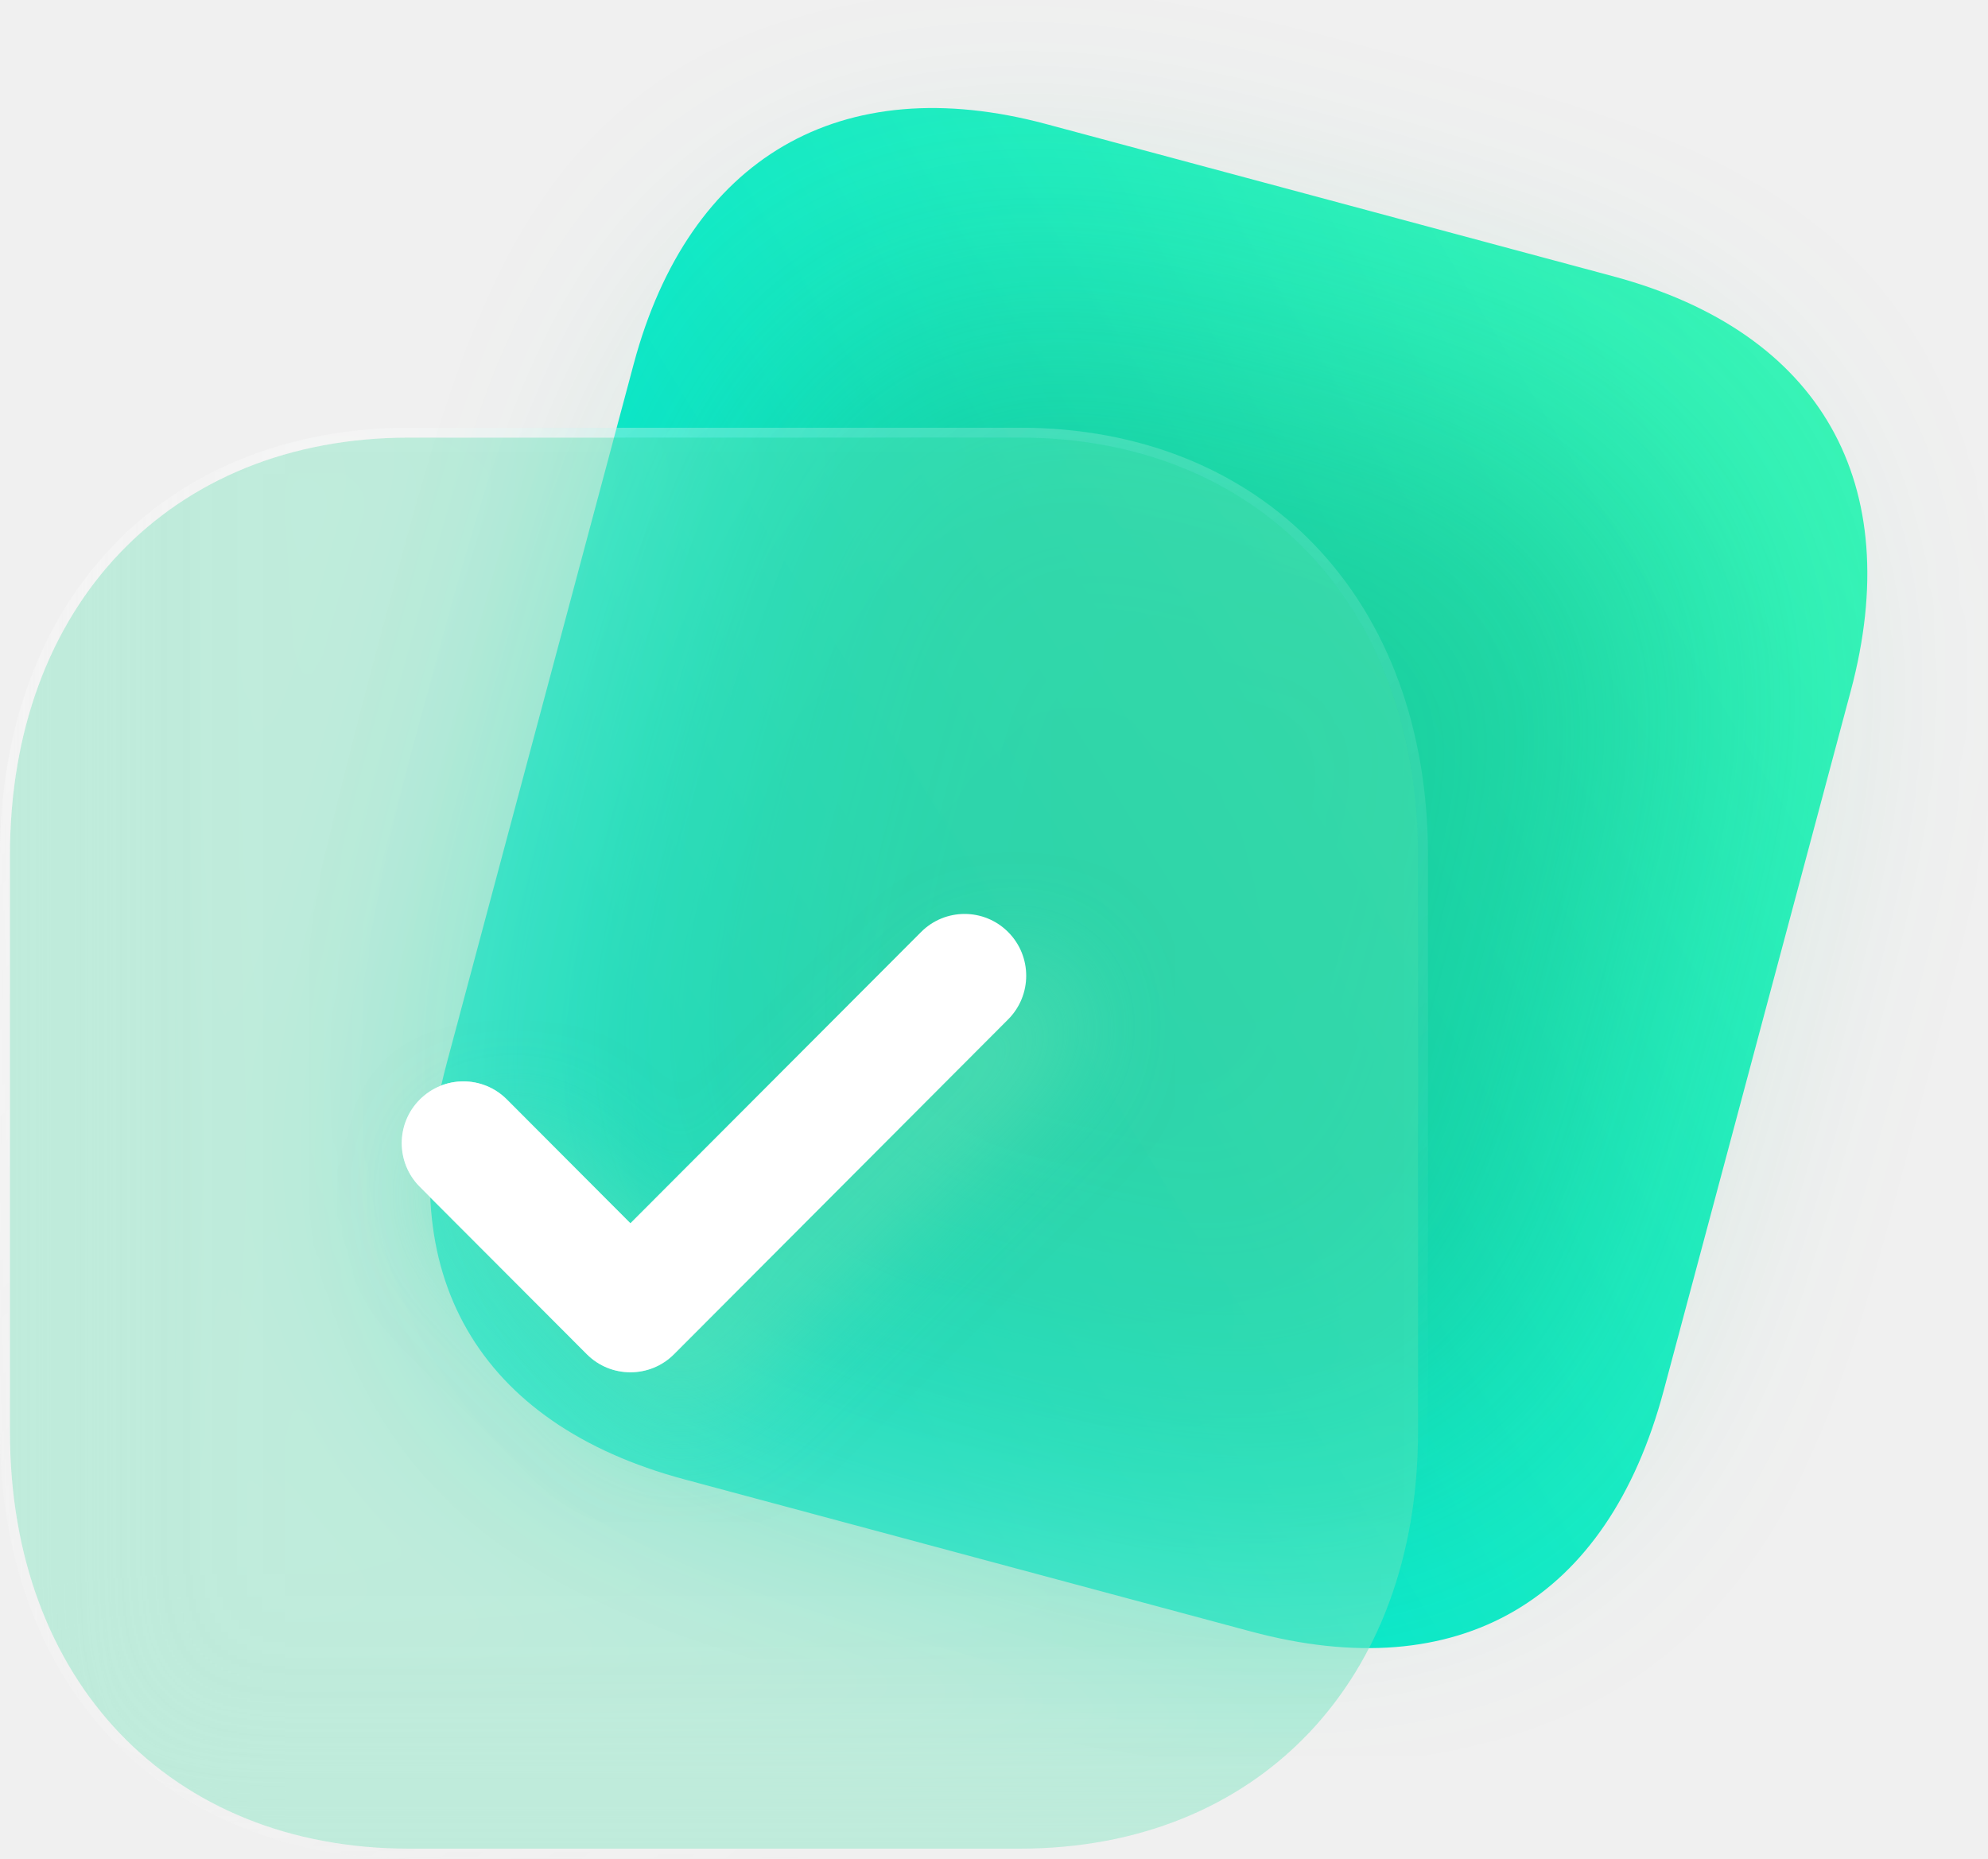
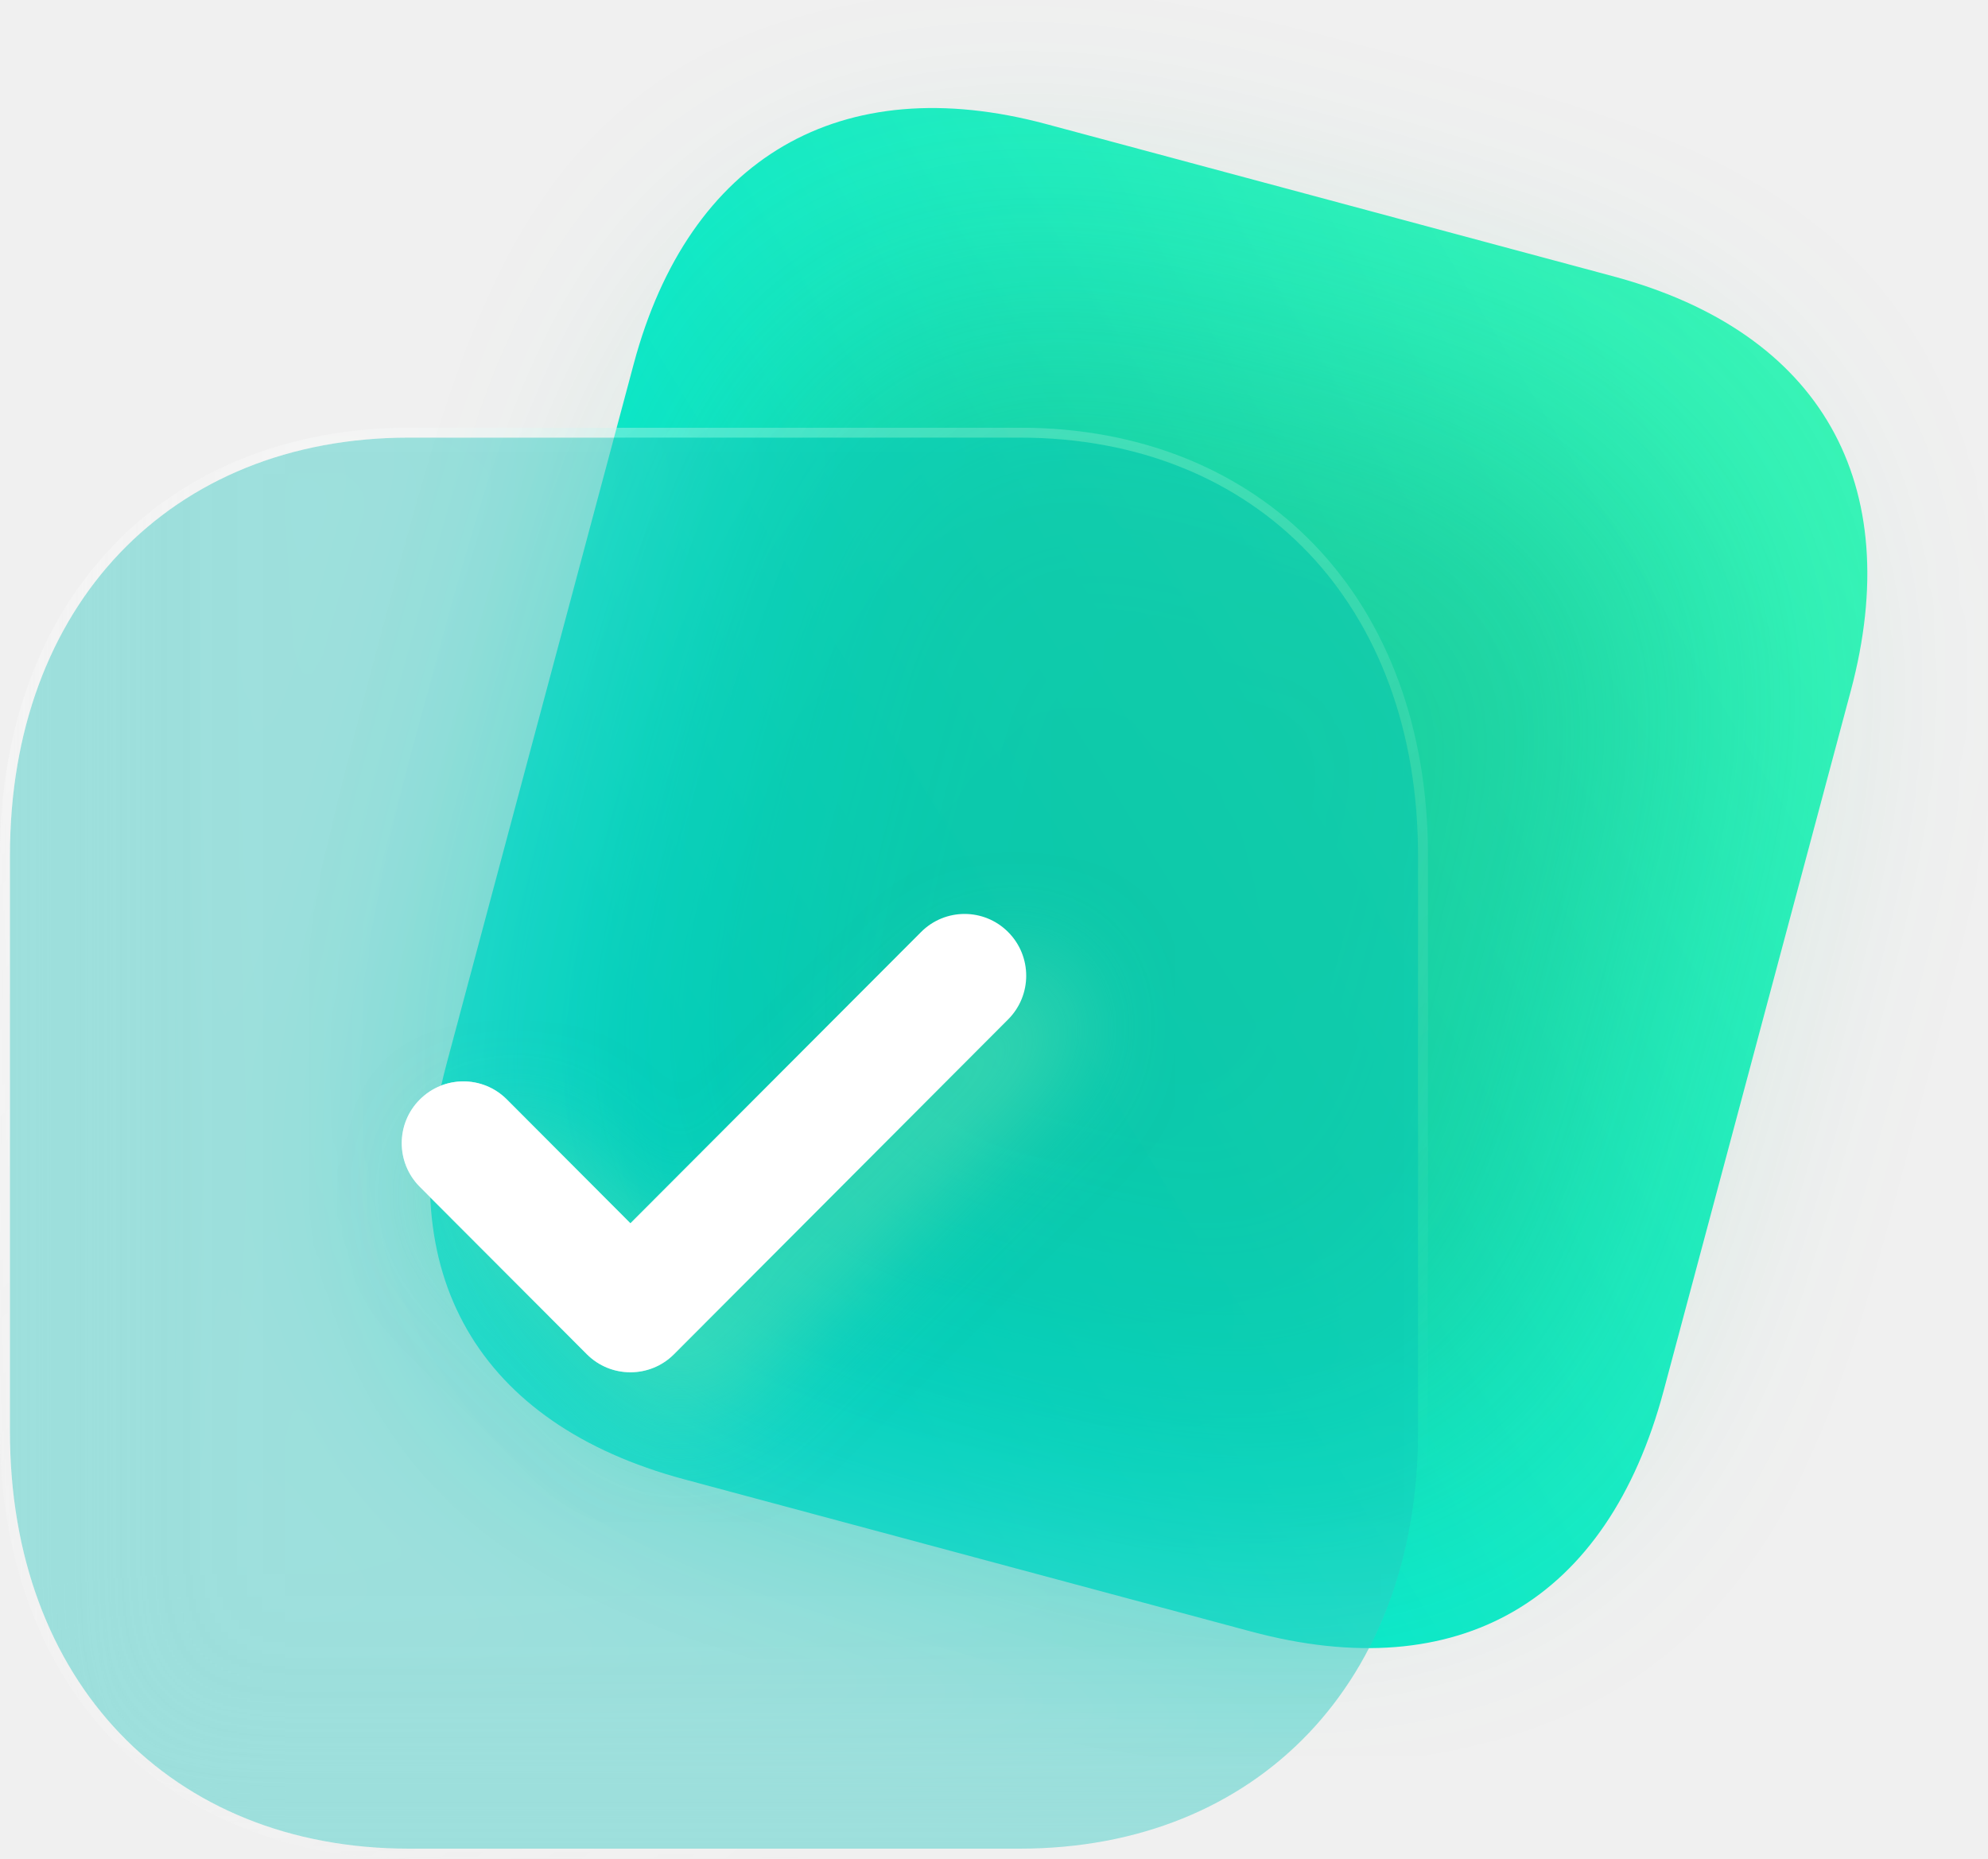
<svg xmlns="http://www.w3.org/2000/svg" width="200" height="187" viewBox="0 0 200 187" fill="none">
  <path d="M162.286 27.797L105.274 12.488C84.595 6.935 69.31 15.836 63.751 36.629L44.922 107.053C39.272 128.187 48.141 143.282 68.82 148.835L125.832 164.145C146.844 169.788 161.716 161.068 167.367 139.934L186.195 69.51C191.754 48.717 183.299 33.44 162.286 27.797Z" fill="url(#paint0_linear_666_4719)" />
  <g opacity="0.4" filter="url(#filter0_f_666_4719)">
    <path d="M150.738 42.753L107.817 31.227C92.248 27.046 80.741 33.748 76.556 49.402L62.381 102.42C58.127 118.331 64.804 129.696 80.372 133.876L123.293 145.402C139.113 149.65 150.309 143.085 154.563 127.175L168.738 74.156C172.923 58.502 166.557 47.001 150.738 42.753Z" fill="#10A36F" />
  </g>
  <g filter="url(#filter1_b_666_4719)">
    <mask id="path-3-outside-1_666_4719" maskUnits="userSpaceOnUse" x="0" y="43.03" width="144" height="144" fill="black">
      <rect fill="white" y="43.03" width="144" height="144" />
      <path d="M102.57 44.03H41.16C17.149 44.03 1 60.924 1 86.053V144.048C1 169.106 17.149 186 41.16 186H102.57C126.581 186 142.659 169.106 142.659 144.048V86.053C142.659 60.924 126.581 44.03 102.57 44.03Z" />
    </mask>
-     <path d="M102.57 44.03H41.16C17.149 44.03 1 60.924 1 86.053V144.048C1 169.106 17.149 186 41.16 186H102.57C126.581 186 142.659 169.106 142.659 144.048V86.053C142.659 60.924 126.581 44.03 102.57 44.03Z" fill="#66E1B6" fill-opacity="0.35" />
+     <path d="M102.57 44.03H41.16C17.149 44.03 1 60.924 1 86.053V144.048C1 169.106 17.149 186 41.16 186H102.57C126.581 186 142.659 169.106 142.659 144.048V86.053C142.659 60.924 126.581 44.03 102.57 44.03Z" fill="#04C1B7" fill-opacity="0.35" />
    <path d="M102.57 45.03C103.122 45.03 103.57 44.582 103.57 44.03C103.57 43.477 103.122 43.03 102.57 43.03V45.03ZM102.57 43.03C102.017 43.03 101.57 43.477 101.57 44.03C101.57 44.582 102.017 45.03 102.57 45.03V43.03ZM102.57 43.03H41.16V45.03H102.57V43.03ZM41.16 43.03C28.911 43.03 18.6 47.345 11.353 54.927C4.11 62.506 0 73.272 0 86.053H2C2 73.705 5.965 63.46 12.799 56.309C19.629 49.162 29.398 45.03 41.16 45.03V43.03ZM0 86.053V144.048H2V86.053H0ZM0 144.048C0 156.794 4.11 167.542 11.354 175.112C18.6 182.685 28.911 187 41.16 187V185C29.398 185 19.629 180.868 12.799 173.729C5.964 166.587 2 156.36 2 144.048H0ZM41.16 187H102.57V185H41.16V187ZM102.57 187C114.819 187 125.113 182.685 132.342 175.111C139.567 167.541 143.659 156.792 143.659 144.048H141.659C141.659 156.361 137.712 166.588 130.895 173.73C124.083 180.868 114.332 185 102.57 185V187ZM143.659 144.048V86.053H141.659V144.048H143.659ZM143.659 86.053C143.659 73.274 139.568 62.507 132.343 54.928C125.113 47.345 114.819 43.03 102.57 43.03V45.03C114.332 45.03 124.082 49.162 130.895 56.308C137.712 63.459 141.659 73.704 141.659 86.053H143.659Z" fill="url(#paint1_linear_666_4719)" mask="url(#path-3-outside-1_666_4719)" />
  </g>
  <g filter="url(#filter2_bd_666_4719)">
    <mask id="path-5-inside-2_666_4719" fill="white">
      <path d="M63.423 138.07C61.837 138.07 60.25 137.467 59.039 136.253L42.231 119.408C39.809 116.981 39.809 113.048 42.231 110.628C44.653 108.2 48.57 108.193 50.992 110.62L63.423 123.078L92.662 93.776C95.084 91.348 99.001 91.348 101.423 93.776C103.846 96.203 103.846 100.136 101.423 102.564L67.807 136.253C66.596 137.467 65.01 138.07 63.423 138.07Z" />
    </mask>
    <path d="M63.423 138.07C61.837 138.07 60.25 137.467 59.039 136.253L42.231 119.408C39.809 116.981 39.809 113.048 42.231 110.628C44.653 108.2 48.57 108.193 50.992 110.62L63.423 123.078L92.662 93.776C95.084 91.348 99.001 91.348 101.423 93.776C103.846 96.203 103.846 100.136 101.423 102.564L67.807 136.253C66.596 137.467 65.01 138.07 63.423 138.07Z" fill="url(#paint2_linear_666_4719)" />
    <path d="M42.231 110.628L42.372 110.769L42.372 110.769L42.231 110.628ZM63.423 123.078L63.282 123.22L63.423 123.362L63.565 123.22L63.423 123.078ZM101.423 102.564L101.282 102.422L101.423 102.564ZM67.807 136.253L67.949 136.394L67.807 136.253ZM63.423 137.87C61.887 137.87 60.352 137.287 59.18 136.112L58.897 136.394C60.148 137.648 61.786 138.27 63.423 138.27V137.87ZM59.18 136.112L42.372 119.267L42.089 119.55L58.897 136.394L59.18 136.112ZM42.372 119.267C40.028 116.917 40.028 113.111 42.372 110.769L42.09 110.486C39.589 112.985 39.589 117.044 42.089 119.55L42.372 119.267ZM42.372 110.769C44.717 108.419 48.507 108.413 50.851 110.762L51.134 110.479C48.633 107.973 44.59 107.981 42.089 110.486L42.372 110.769ZM50.851 110.762L63.282 123.22L63.565 122.937L51.134 110.479L50.851 110.762ZM63.565 123.22L92.803 93.917L92.52 93.634L63.282 122.937L63.565 123.22ZM92.803 93.917C95.147 91.568 98.937 91.568 101.282 93.917L101.565 93.634C99.064 91.128 95.02 91.128 92.52 93.634L92.803 93.917ZM101.282 93.917C103.626 96.267 103.626 100.073 101.282 102.422L101.565 102.705C104.065 100.199 104.065 96.14 101.565 93.634L101.282 93.917ZM101.282 102.422L67.666 136.112L67.949 136.394L101.565 102.705L101.282 102.422ZM67.666 136.112C66.494 137.287 64.959 137.87 63.423 137.87V138.27C65.06 138.27 66.699 137.648 67.949 136.394L67.666 136.112Z" fill="url(#paint3_linear_666_4719)" fill-opacity="0.5" mask="url(#path-5-inside-2_666_4719)" />
  </g>
  <defs>
    <filter id="filter0_f_666_4719" x="31.125" y="0.008" width="168.867" height="176.657" filterUnits="userSpaceOnUse" color-interpolation-filters="sRGB">
      <feFlood flood-opacity="0" result="BackgroundImageFix" />
      <feBlend mode="normal" in="SourceGraphic" in2="BackgroundImageFix" result="shape" />
      <feGaussianBlur stdDeviation="15" result="effect1_foregroundBlur_666_4719" />
    </filter>
    <filter id="filter1_b_666_4719" x="-24" y="19.03" width="191.66" height="191.97" filterUnits="userSpaceOnUse" color-interpolation-filters="sRGB">
      <feFlood flood-opacity="0" result="BackgroundImageFix" />
      <feGaussianBlur in="BackgroundImage" stdDeviation="12" />
      <feComposite in2="SourceAlpha" operator="in" result="effect1_backgroundBlur_666_4719" />
      <feBlend mode="normal" in="SourceGraphic" in2="effect1_backgroundBlur_666_4719" result="shape" />
    </filter>
    <filter id="filter2_bd_666_4719" x="25.414" y="76.955" width="92.824" height="76.115" filterUnits="userSpaceOnUse" color-interpolation-filters="sRGB">
      <feFlood flood-opacity="0" result="BackgroundImageFix" />
      <feGaussianBlur in="BackgroundImage" stdDeviation="7.5" />
      <feComposite in2="SourceAlpha" operator="in" result="effect1_backgroundBlur_666_4719" />
      <feColorMatrix in="SourceAlpha" type="matrix" values="0 0 0 0 0 0 0 0 0 0 0 0 0 0 0 0 0 0 127 0" result="hardAlpha" />
      <feOffset dx="5" dy="5" />
      <feGaussianBlur stdDeviation="5" />
      <feColorMatrix type="matrix" values="0 0 0 0 0.4 0 0 0 0 0.882 0 0 0 0 0.714 0 0 0 0.5 0" />
      <feBlend mode="normal" in2="effect1_backgroundBlur_666_4719" result="effect2_dropShadow_666_4719" />
      <feBlend mode="normal" in="SourceGraphic" in2="effect2_dropShadow_666_4719" result="shape" />
    </filter>
    <linearGradient id="paint0_linear_666_4719" x1="194.999" y1="36.582" x2="70.52" y2="112.6" gradientUnits="userSpaceOnUse">
      <stop stop-color="#3EF7B5" />
      <stop offset="1" stop-color="#00E5D0" />
    </linearGradient>
    <linearGradient id="paint1_linear_666_4719" x1="23.55" y1="60.569" x2="114.153" y2="172.538" gradientUnits="userSpaceOnUse">
      <stop stop-color="white" stop-opacity="0.25" />
      <stop offset="1" stop-color="white" stop-opacity="0" />
    </linearGradient>
    <linearGradient id="paint2_linear_666_4719" x1="98.786" y1="100.282" x2="28.867" y2="103.388" gradientUnits="userSpaceOnUse">
      <stop stop-color="white" />
      <stop offset="1" stop-color="white" />
    </linearGradient>
    <linearGradient id="paint3_linear_666_4719" x1="47.182" y1="107.424" x2="100.528" y2="107.826" gradientUnits="userSpaceOnUse">
      <stop stop-color="white" />
      <stop offset="1" stop-color="white" stop-opacity="0" />
    </linearGradient>
  </defs>
</svg>
